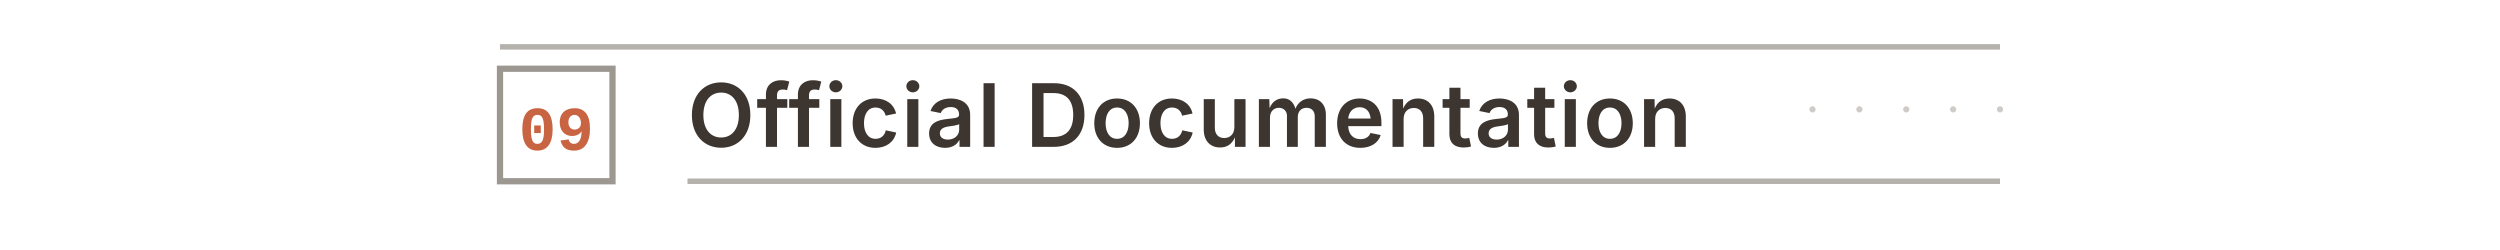
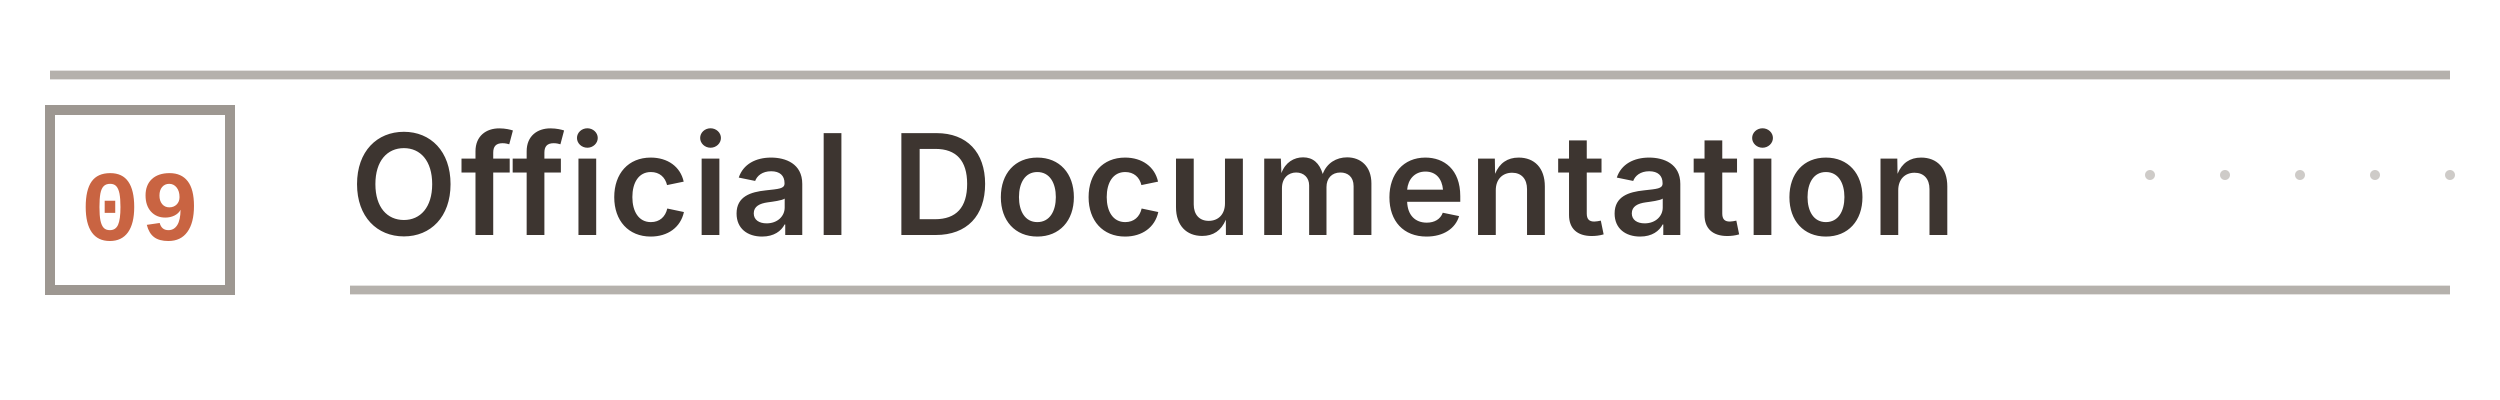
- <svg xmlns="http://www.w3.org/2000/svg" width="100%" height="80" viewBox="0 0 800 80">
+ <svg xmlns="http://www.w3.org/2000/svg" width="100%" height="80" viewBox="150 0 500 80">
  <g>
    <rect x="160" y="22" width="36" height="36" fill="none" stroke="#5c5247" stroke-width="2" opacity="0.6" />
    <text x="178" y="48" font-family="'Courier New', Courier, monospace" font-size="20" font-weight="700" fill="#c96442" text-anchor="middle">
      09
    </text>
  </g>
  <text x="220" y="47" font-family="system-ui, -apple-system, 'Helvetica Neue', sans-serif" font-size="28" font-weight="600" fill="#3d3530" letter-spacing="0.5">
    Official Documentation
  </text>
  <line x1="220" y1="58" x2="640" y2="58" stroke="#5c5247" stroke-width="1.75" opacity="0.45" />
  <g fill="#5c5247" opacity="0.3">
    <circle cx="580" cy="35" r="1" />
    <circle cx="595" cy="35" r="1" />
    <circle cx="610" cy="35" r="1" />
    <circle cx="625" cy="35" r="1" />
    <circle cx="640" cy="35" r="1" />
  </g>
  <line x1="160" y1="15" x2="640" y2="15" stroke="#5c5247" stroke-width="1.75" opacity="0.45" />
</svg>
